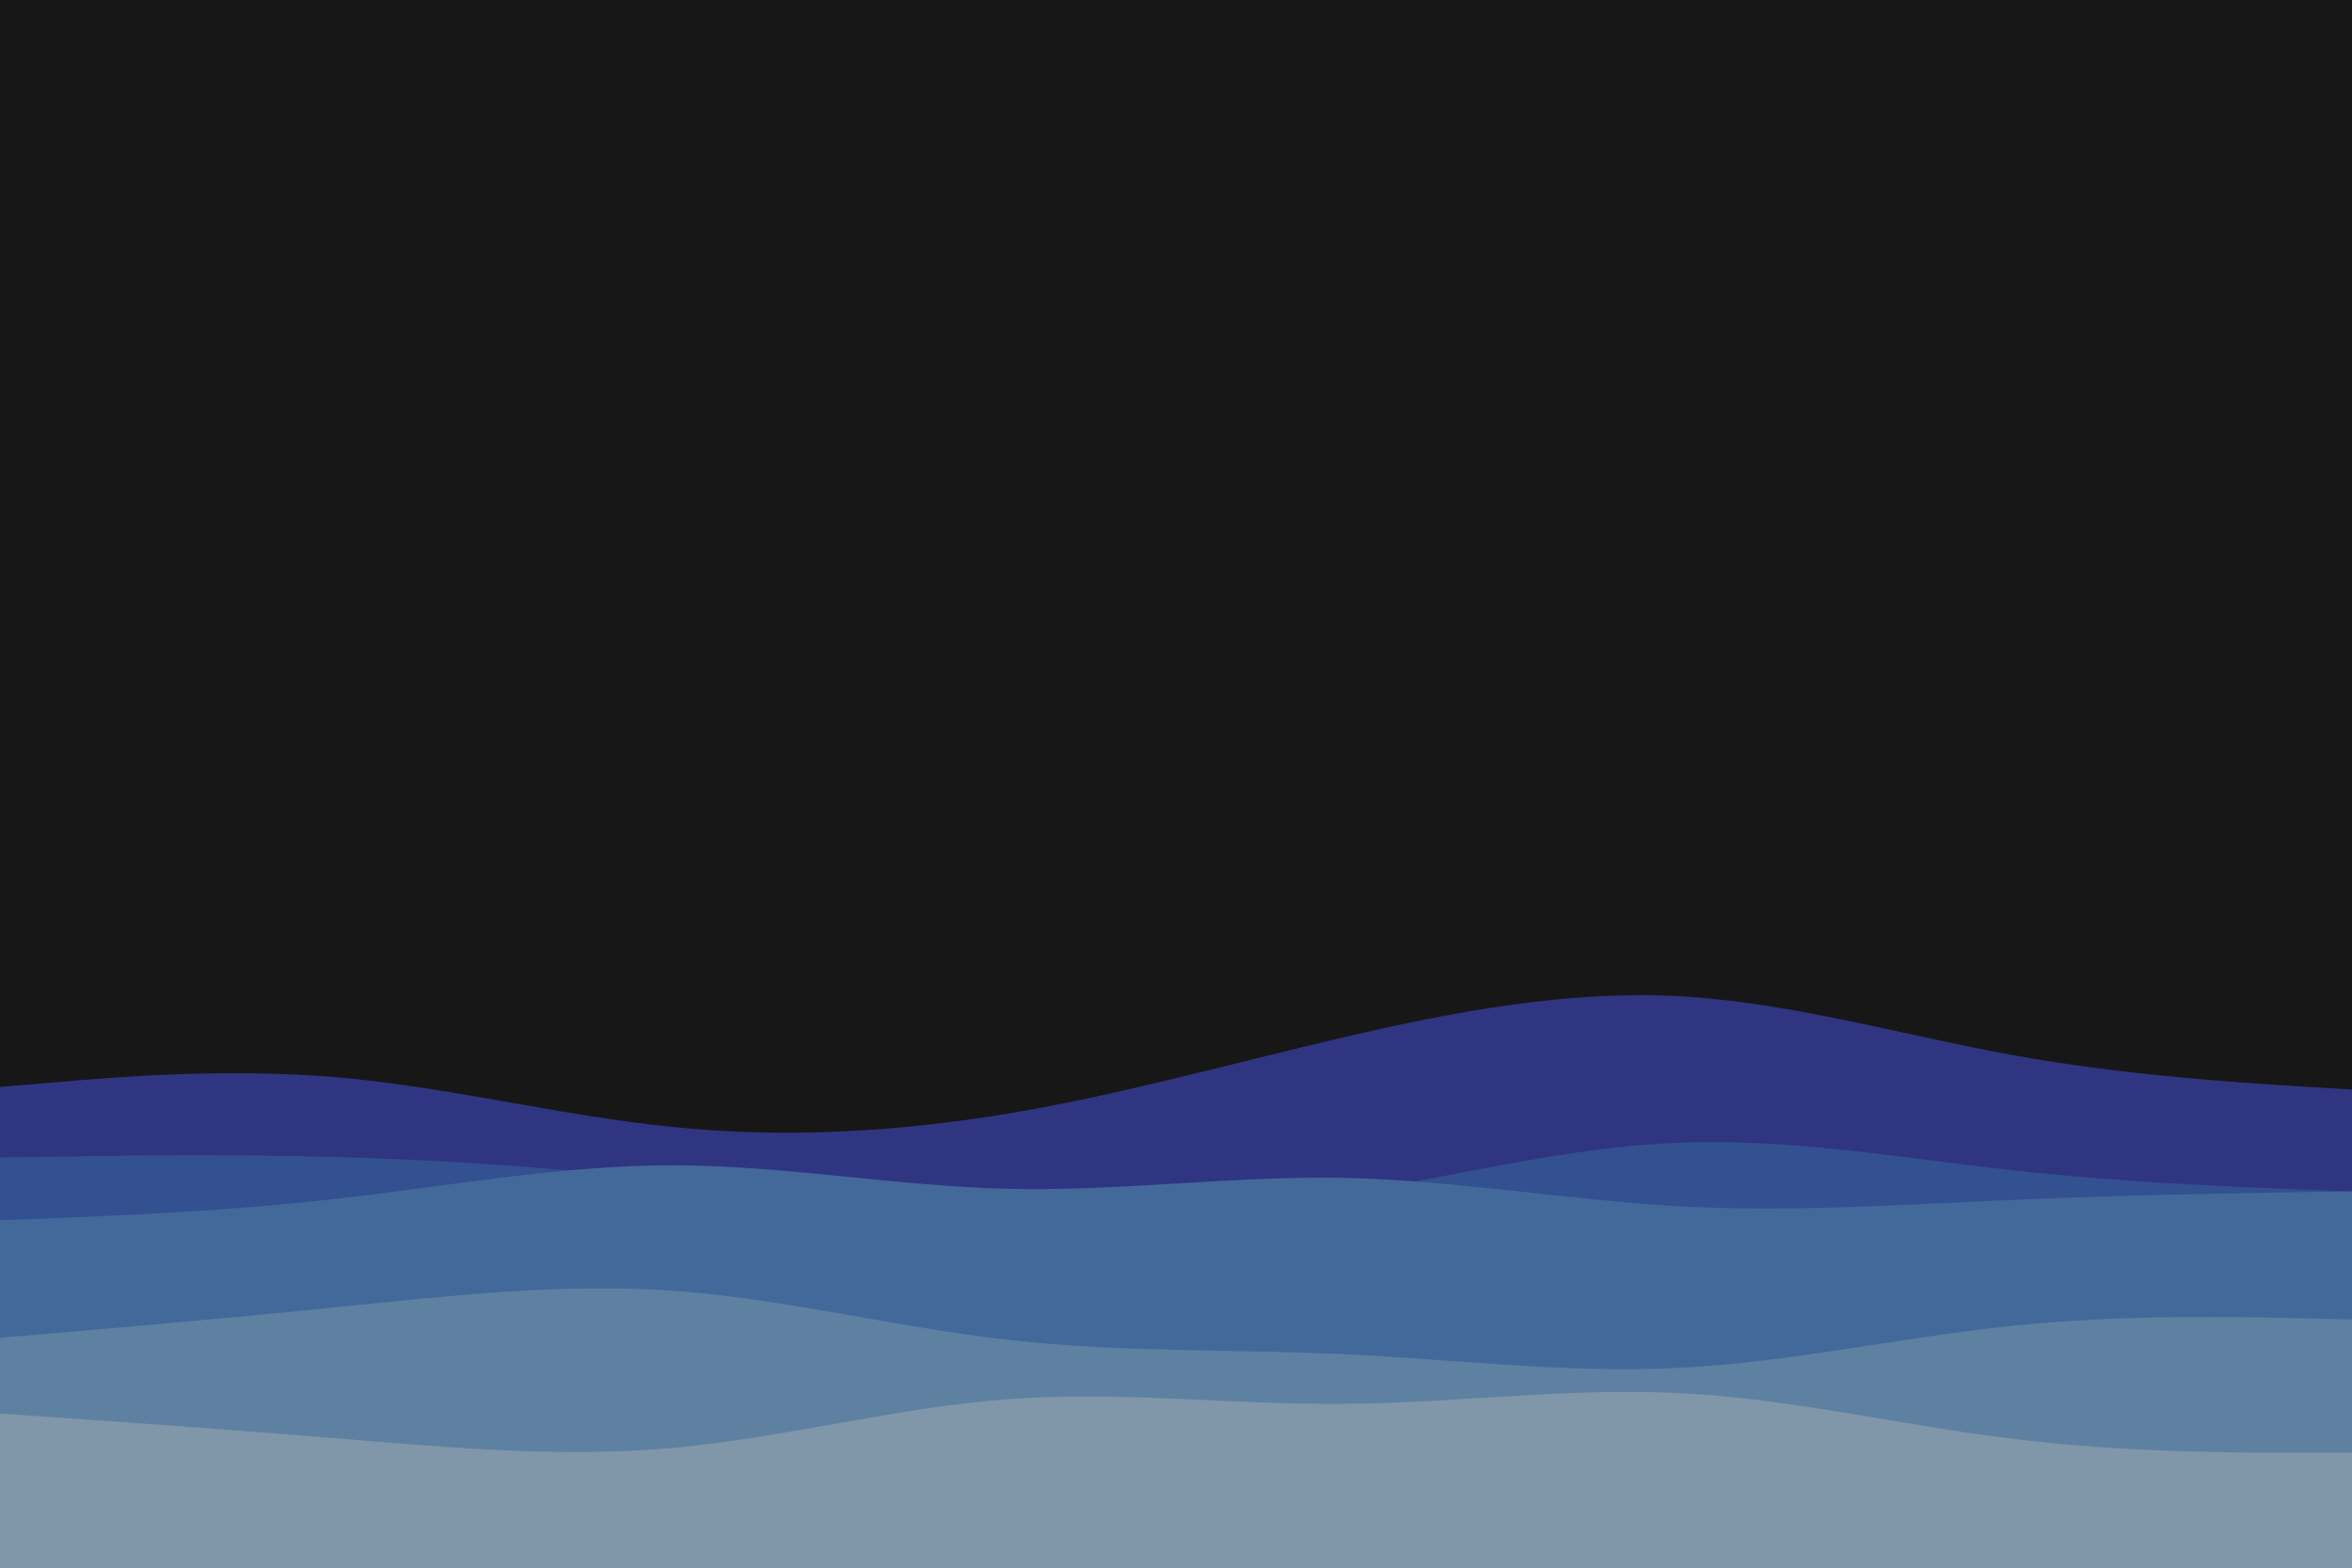
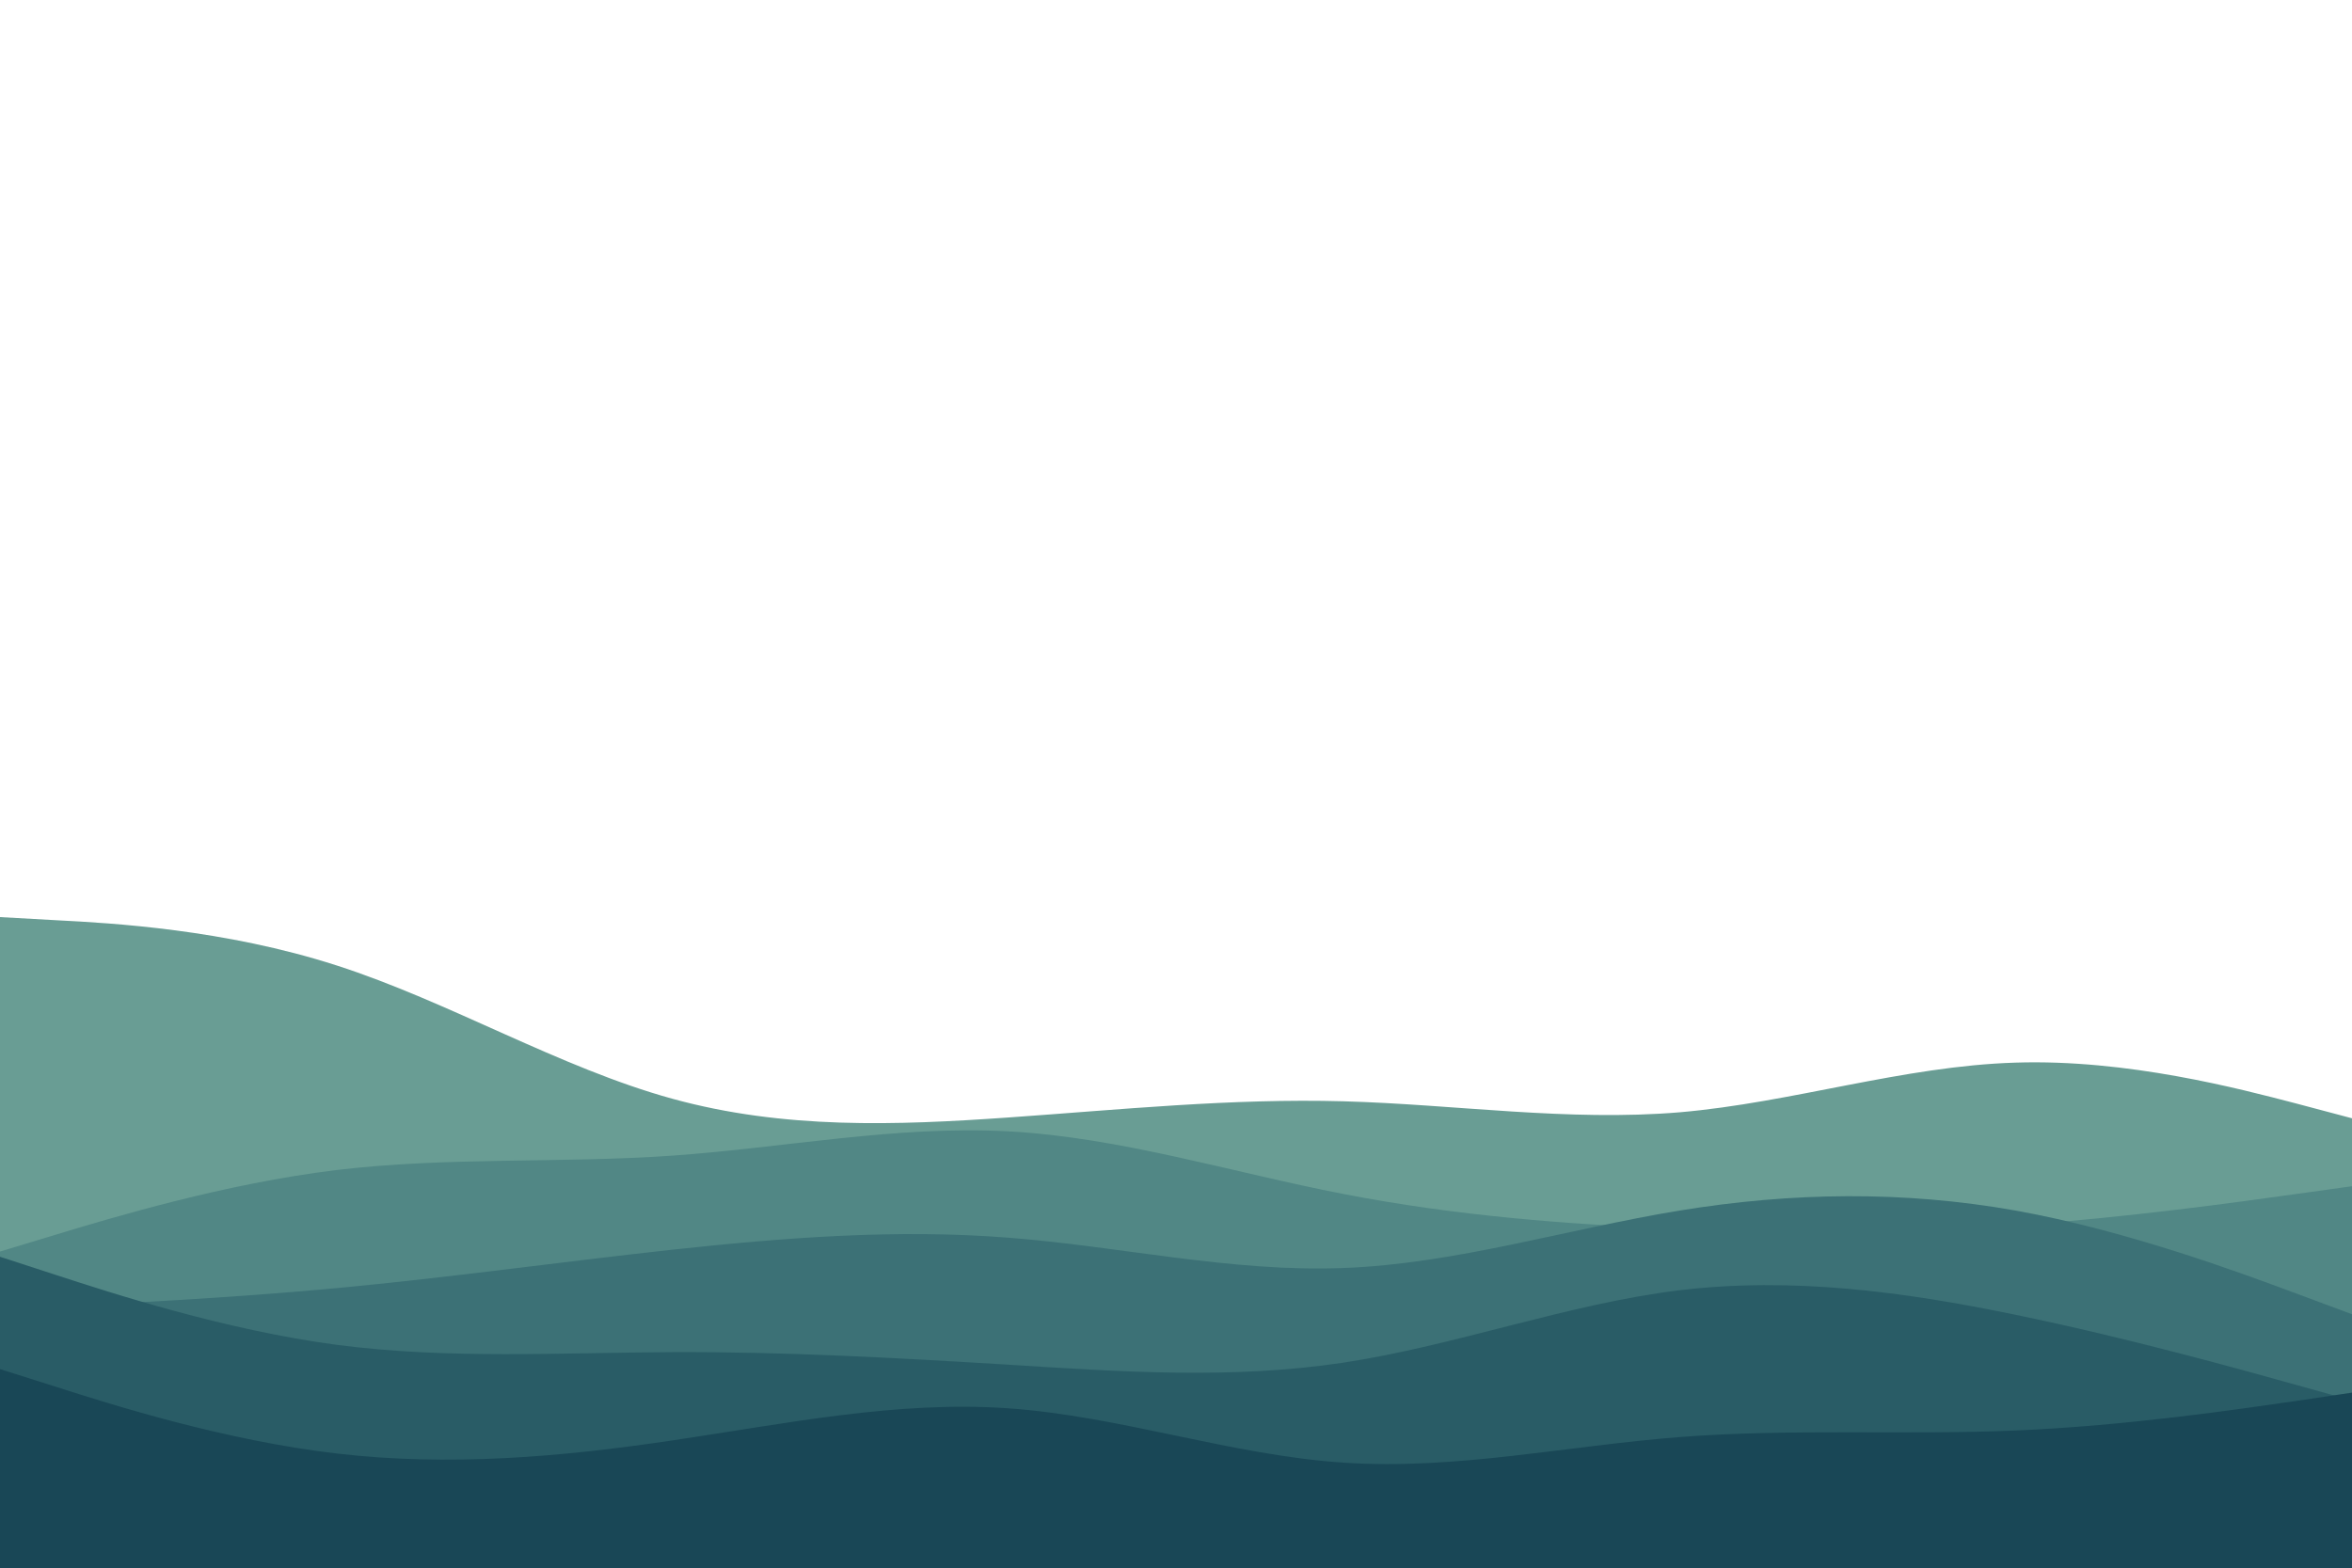
<svg xmlns="http://www.w3.org/2000/svg" id="visual" viewBox="0 0 900 600" width="900" height="600" version="1.1">
-   <rect x="0" y="0" width="900" height="600" fill="#171717" />
-   <style>
-     .ola { transform-box: fill-box; transform-origin: center bottom; }
-     .ola1 { animation: balanceo 6s ease-in-out infinite alternate; }
-     .ola2 { animation: balanceo 8s ease-in-out infinite alternate; }
-     .ola3 { animation: balanceo 10s ease-in-out infinite alternate; }
-     @keyframes balanceo {
-       from { transform: translateY(0); }
-       to   { transform: translateY(-20px); }
-     }
-   </style>
-   <path class="ola ola1" d="M0 416L21.5 414.2C43 412.3 86 408.7 128.8 412.3C171.7 416 214.3 427 257.2 431.3C300 435.7 343 433.3 385.8 426.2C428.7 419 471.3 407 514.2 397C557 387 600 379 642.8 381.3C685.7 383.7 728.3 396.3 771.2 404C814 411.7 857 414.3 878.5 415.7L900 417L900 601L878.5 601C857 601 814 601 771.2 601C728.3 601 685.7 601 642.8 601C600 601 557 601 514.2 601C471.3 601 428.7 601 385.8 601C343 601 300 601 257.2 601C214.3 601 171.7 601 128.8 601C86 601 43 601 21.5 601L0 601Z" fill="#303581" />
-   <path class="ola ola2" d="M0 443L21.5 442.7C43 442.3 86 441.7 128.8 442.8C171.7 444 214.3 447 257.2 452C300 457 343 464 385.8 465.8C428.7 467.7 471.3 464.3 514.2 457.2C557 450 600 439 642.8 437.3C685.7 435.7 728.3 443.3 771.2 448C814 452.7 857 454.3 878.5 455.2L900 456L900 601L878.5 601C857 601 814 601 771.2 601C728.3 601 685.7 601 642.8 601C600 601 557 601 514.2 601C471.3 601 428.7 601 385.8 601C343 601 300 601 257.2 601C214.3 601 171.7 601 128.8 601C86 601 43 601 21.5 601L0 601Z" fill="#335090" />
-   <path class="ola ola1" d="M0 467L21.5 466.2C43 465.3 86 463.7 128.8 458.8C171.7 454 214.3 446 257.2 446C300 446 343 454 385.8 455C428.7 456 471.3 450 514.2 450.8C557 451.7 600 459.3 642.8 461.7C685.7 464 728.3 461 771.2 459.2C814 457.3 857 456.7 878.5 456.3L900 456L900 601L878.5 601C857 601 814 601 771.2 601C728.3 601 685.7 601 642.8 601C600 601 557 601 514.2 601C471.3 601 428.7 601 385.8 601C343 601 300 601 257.2 601C214.3 601 171.7 601 128.8 601C86 601 43 601 21.5 601L0 601Z" fill="#43699a" />
-   <path class="ola ola3" d="M0 512L21.5 510.2C43 508.3 86 504.7 128.8 500.3C171.7 496 214.3 491 257.2 494C300 497 343 508 385.8 512.8C428.7 517.7 471.3 516.3 514.2 518.3C557 520.3 600 525.7 642.8 523.5C685.7 521.3 728.3 511.7 771.2 507.3C814 503 857 504 878.5 504.5L900 505L900 601L878.5 601C857 601 814 601 771.2 601C728.3 601 685.7 601 642.8 601C600 601 557 601 514.2 601C471.3 601 428.7 601 385.8 601C343 601 300 601 257.2 601C214.3 601 171.7 601 128.8 601C86 601 43 601 21.5 601L0 601Z" fill="#5e81a1" />
-   <path class="ola ola2" d="M0 541L21.5 542.5C43 544 86 547 128.8 550.5C171.7 554 214.3 558 257.2 554.2C300 550.3 343 538.7 385.8 535.5C428.7 532.3 471.3 537.7 514.2 537.3C557 537 600 531 642.8 533.2C685.7 535.3 728.3 545.7 771.2 550.8C814 556 857 556 878.5 556L900 556L900 601L878.5 601C857 601 814 601 771.2 601C728.3 601 685.7 601 642.8 601C600 601 557 601 514.2 601C471.3 601 428.7 601 385.8 601C343 601 300 601 257.2 601C214.3 601 171.7 601 128.8 601C86 601 43 601 21.5 601L0 601Z" fill="#7f97a8" />
+   <path d="M0 351L21.5 352.2C43 353.3 86 355.7 128.8 369.5C171.7 383.3 214.3 408.7 257.2 420.5C300 432.3 343 430.7 385.8 427.7C428.7 424.7 471.3 420.3 514.2 421.5C557 422.7 600 429.3 642.8 425.7C685.7 422 728.3 408 771.2 406.7C814 405.3 857 416.7 878.5 422.3L900 428L900 601L878.5 601C857 601 814 601 771.2 601C728.3 601 685.7 601 642.8 601C600 601 557 601 514.2 601C471.3 601 428.7 601 385.8 601C343 601 300 601 257.2 601C214.3 601 171.7 601 128.8 601C86 601 43 601 21.5 601L0 601Z" fill="#699d94" />
+   <path d="M0 479L21.5 472.5C43 466 86 453 128.8 447.8C171.7 442.7 214.3 445.3 257.2 442.3C300 439.3 343 430.7 385.8 433C428.7 435.3 471.3 448.7 514.2 457C557 465.3 600 468.7 642.8 470.3C685.7 472 728.3 472 771.2 469C814 466 857 460 878.5 457L900 454L900 601L878.5 601C857 601 814 601 771.2 601C728.3 601 685.7 601 642.8 601C600 601 557 601 514.2 601C471.3 601 428.7 601 385.8 601C343 601 300 601 257.2 601C214.3 601 171.7 601 128.8 601C86 601 43 601 21.5 601L0 601Z" fill="#518785" />
+   <path d="M0 501L21.5 500C43 499 86 497 128.8 493C171.7 489 214.3 483 257.2 478.3C300 473.7 343 470.3 385.8 473.7C428.7 477 471.3 487 514.2 485.3C557 483.7 600 470.3 642.8 463.3C685.7 456.3 728.3 455.7 771.2 463.3C814 471 857 487 878.5 495L900 503L900 601L878.5 601C857 601 814 601 771.2 601C728.3 601 685.7 601 642.8 601C600 601 557 601 514.2 601C471.3 601 428.7 601 385.8 601C343 601 300 601 257.2 601C214.3 601 171.7 601 128.8 601C86 601 43 601 21.5 601L0 601Z" fill="#3c7176" />
+   <path d="M0 481L21.5 488C43 495 86 509 128.8 514.7C171.7 520.3 214.3 517.7 257.2 517.5C300 517.3 343 519.7 385.8 522.3C428.7 525 471.3 528 514.2 521.5C557 515 600 499 642.8 493.8C685.7 488.7 728.3 494.3 771.2 503.2C814 512 857 524 878.5 530L900 536L900 601L878.5 601C857 601 814 601 771.2 601C728.3 601 685.7 601 642.8 601C600 601 557 601 514.2 601C471.3 601 428.7 601 385.8 601C343 601 300 601 257.2 601C214.3 601 171.7 601 128.8 601C86 601 43 601 21.5 601L0 601Z" fill="#295c66" />
+   <path d="M0 524L21.5 530.8C43 537.7 86 551.3 128.8 556.3C171.7 561.3 214.3 557.7 257.2 551.3C300 545 343 536 385.8 539C428.7 542 471.3 557 514.2 559.8C557 562.7 600 553.3 642.8 550C685.7 546.7 728.3 549.3 771.2 547.5C814 545.7 857 539.3 878.5 536.2L900 533L900 601L878.5 601C857 601 814 601 771.2 601C728.3 601 685.7 601 642.8 601C600 601 557 601 514.2 601C471.3 601 428.7 601 385.8 601C343 601 300 601 257.2 601C214.3 601 171.7 601 128.8 601C86 601 43 601 21.5 601L0 601Z" fill="#194756" />
</svg>
